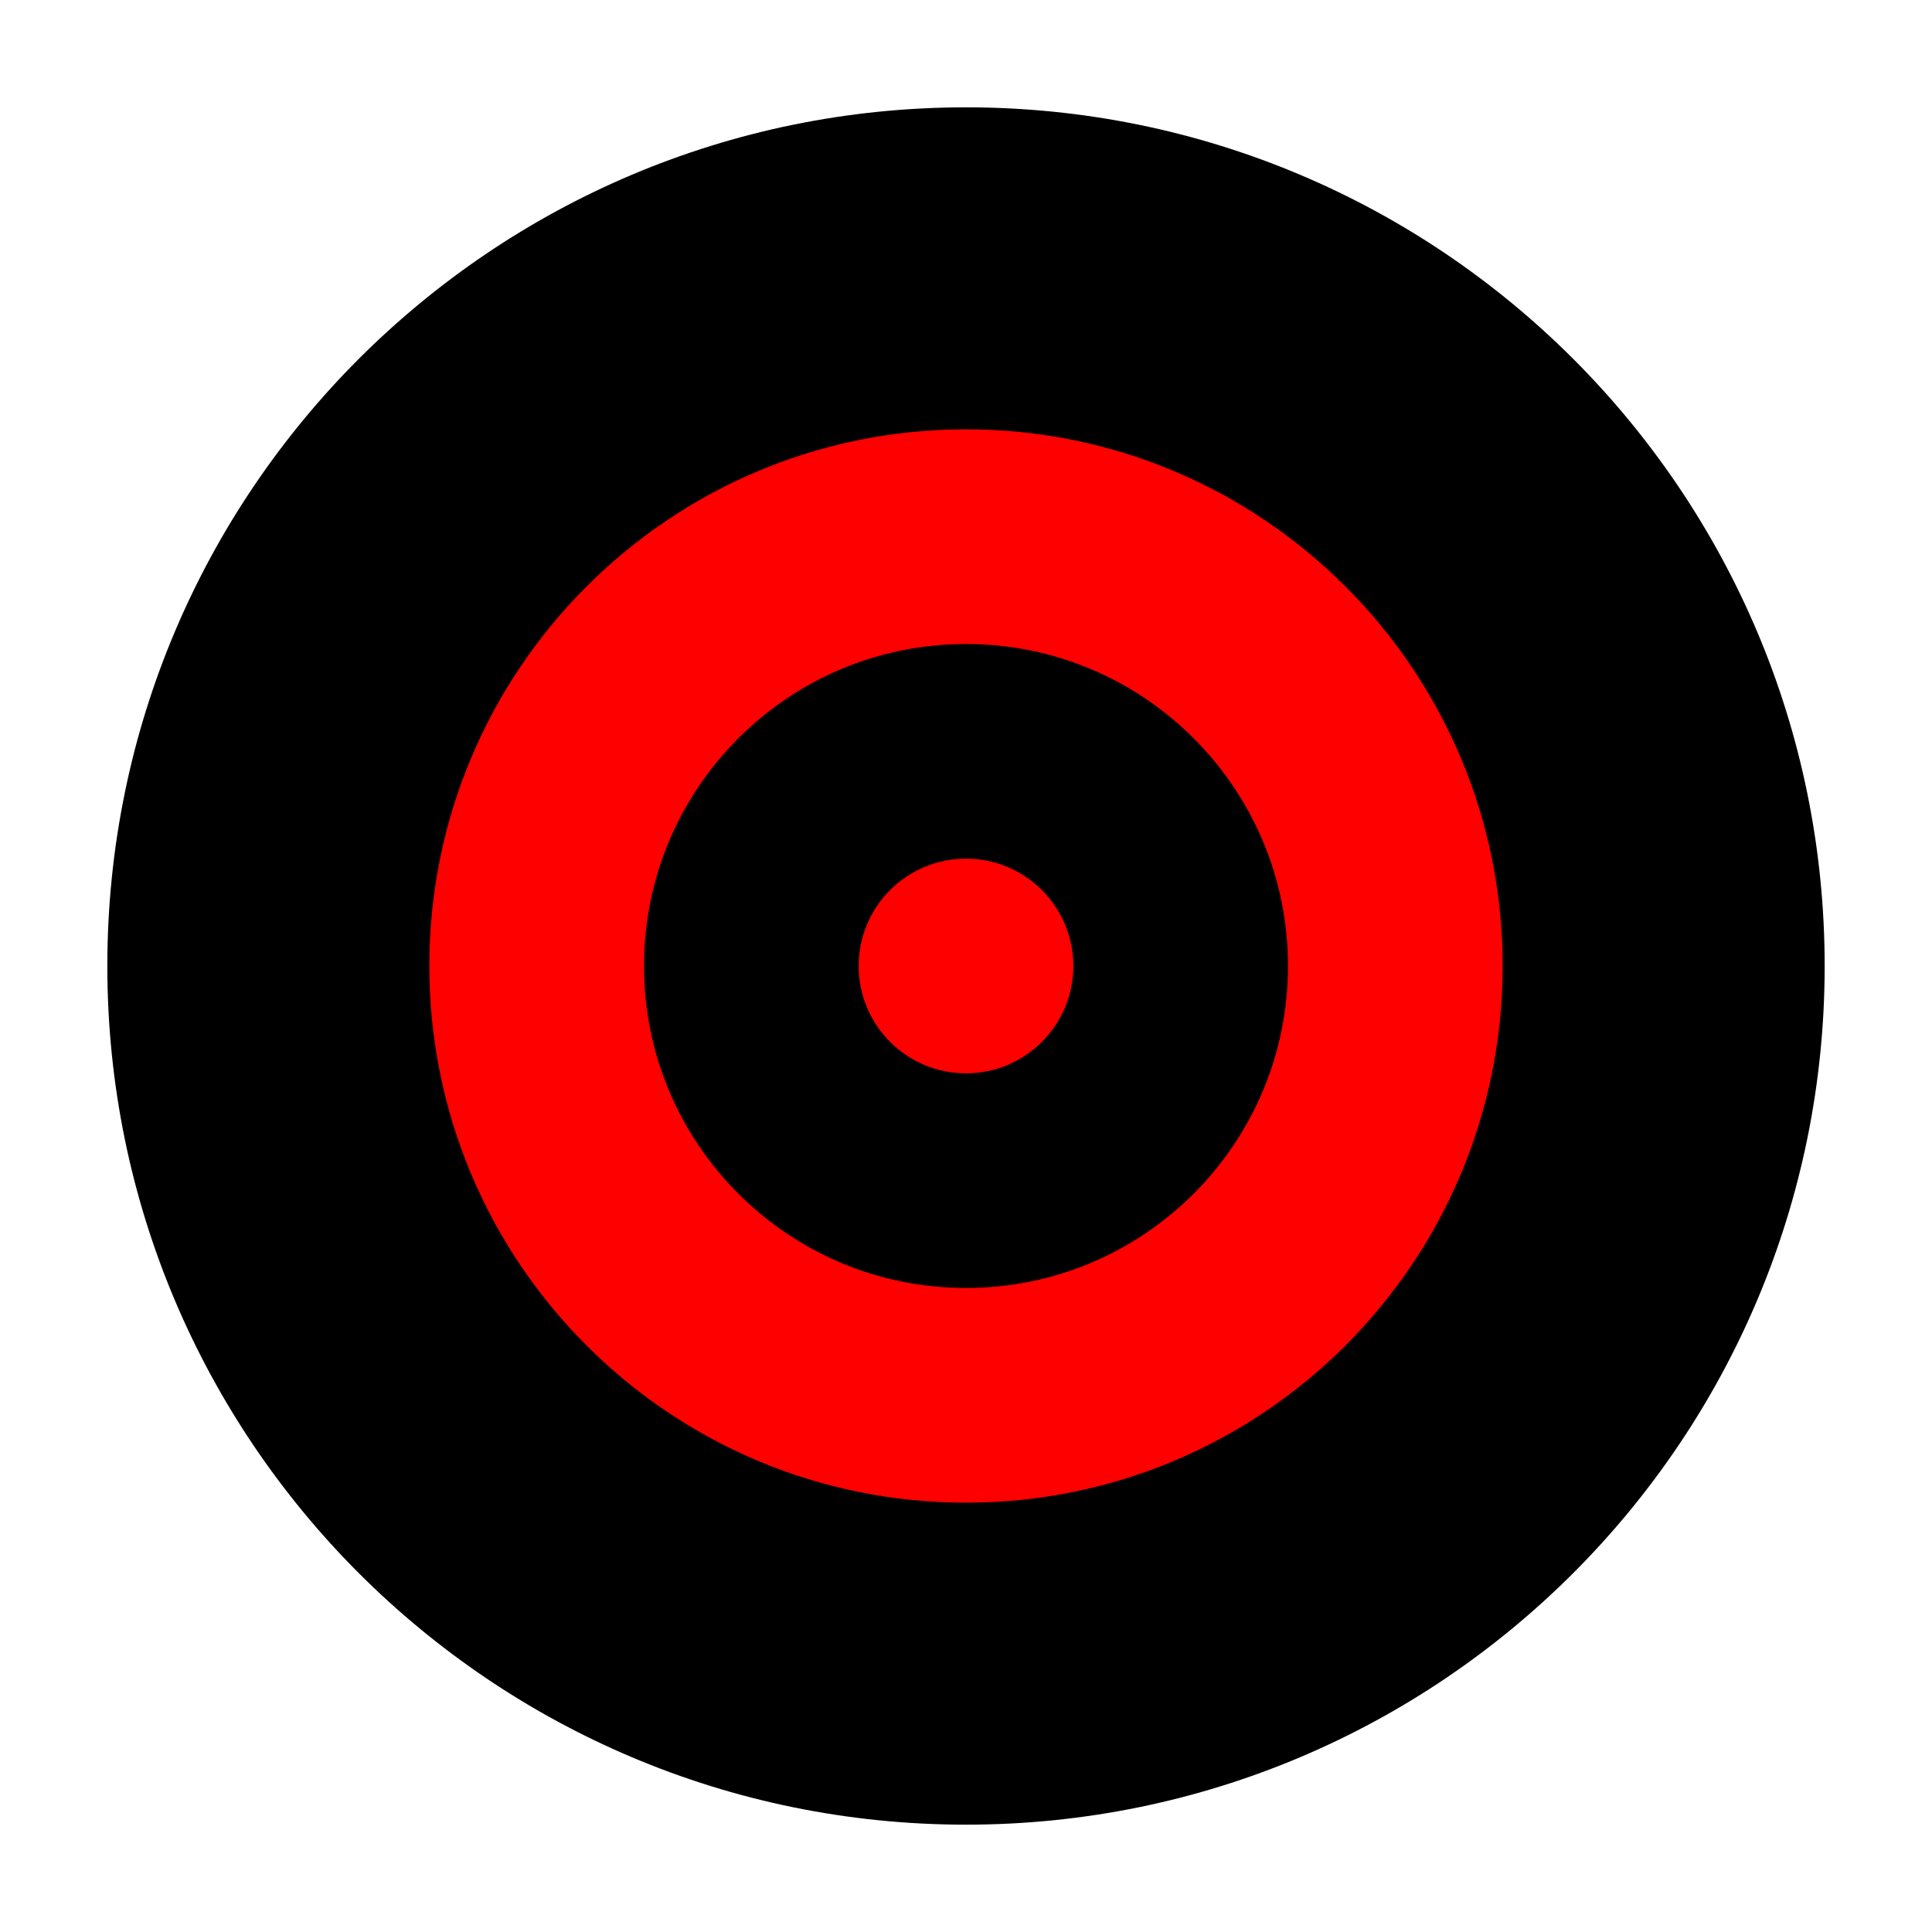
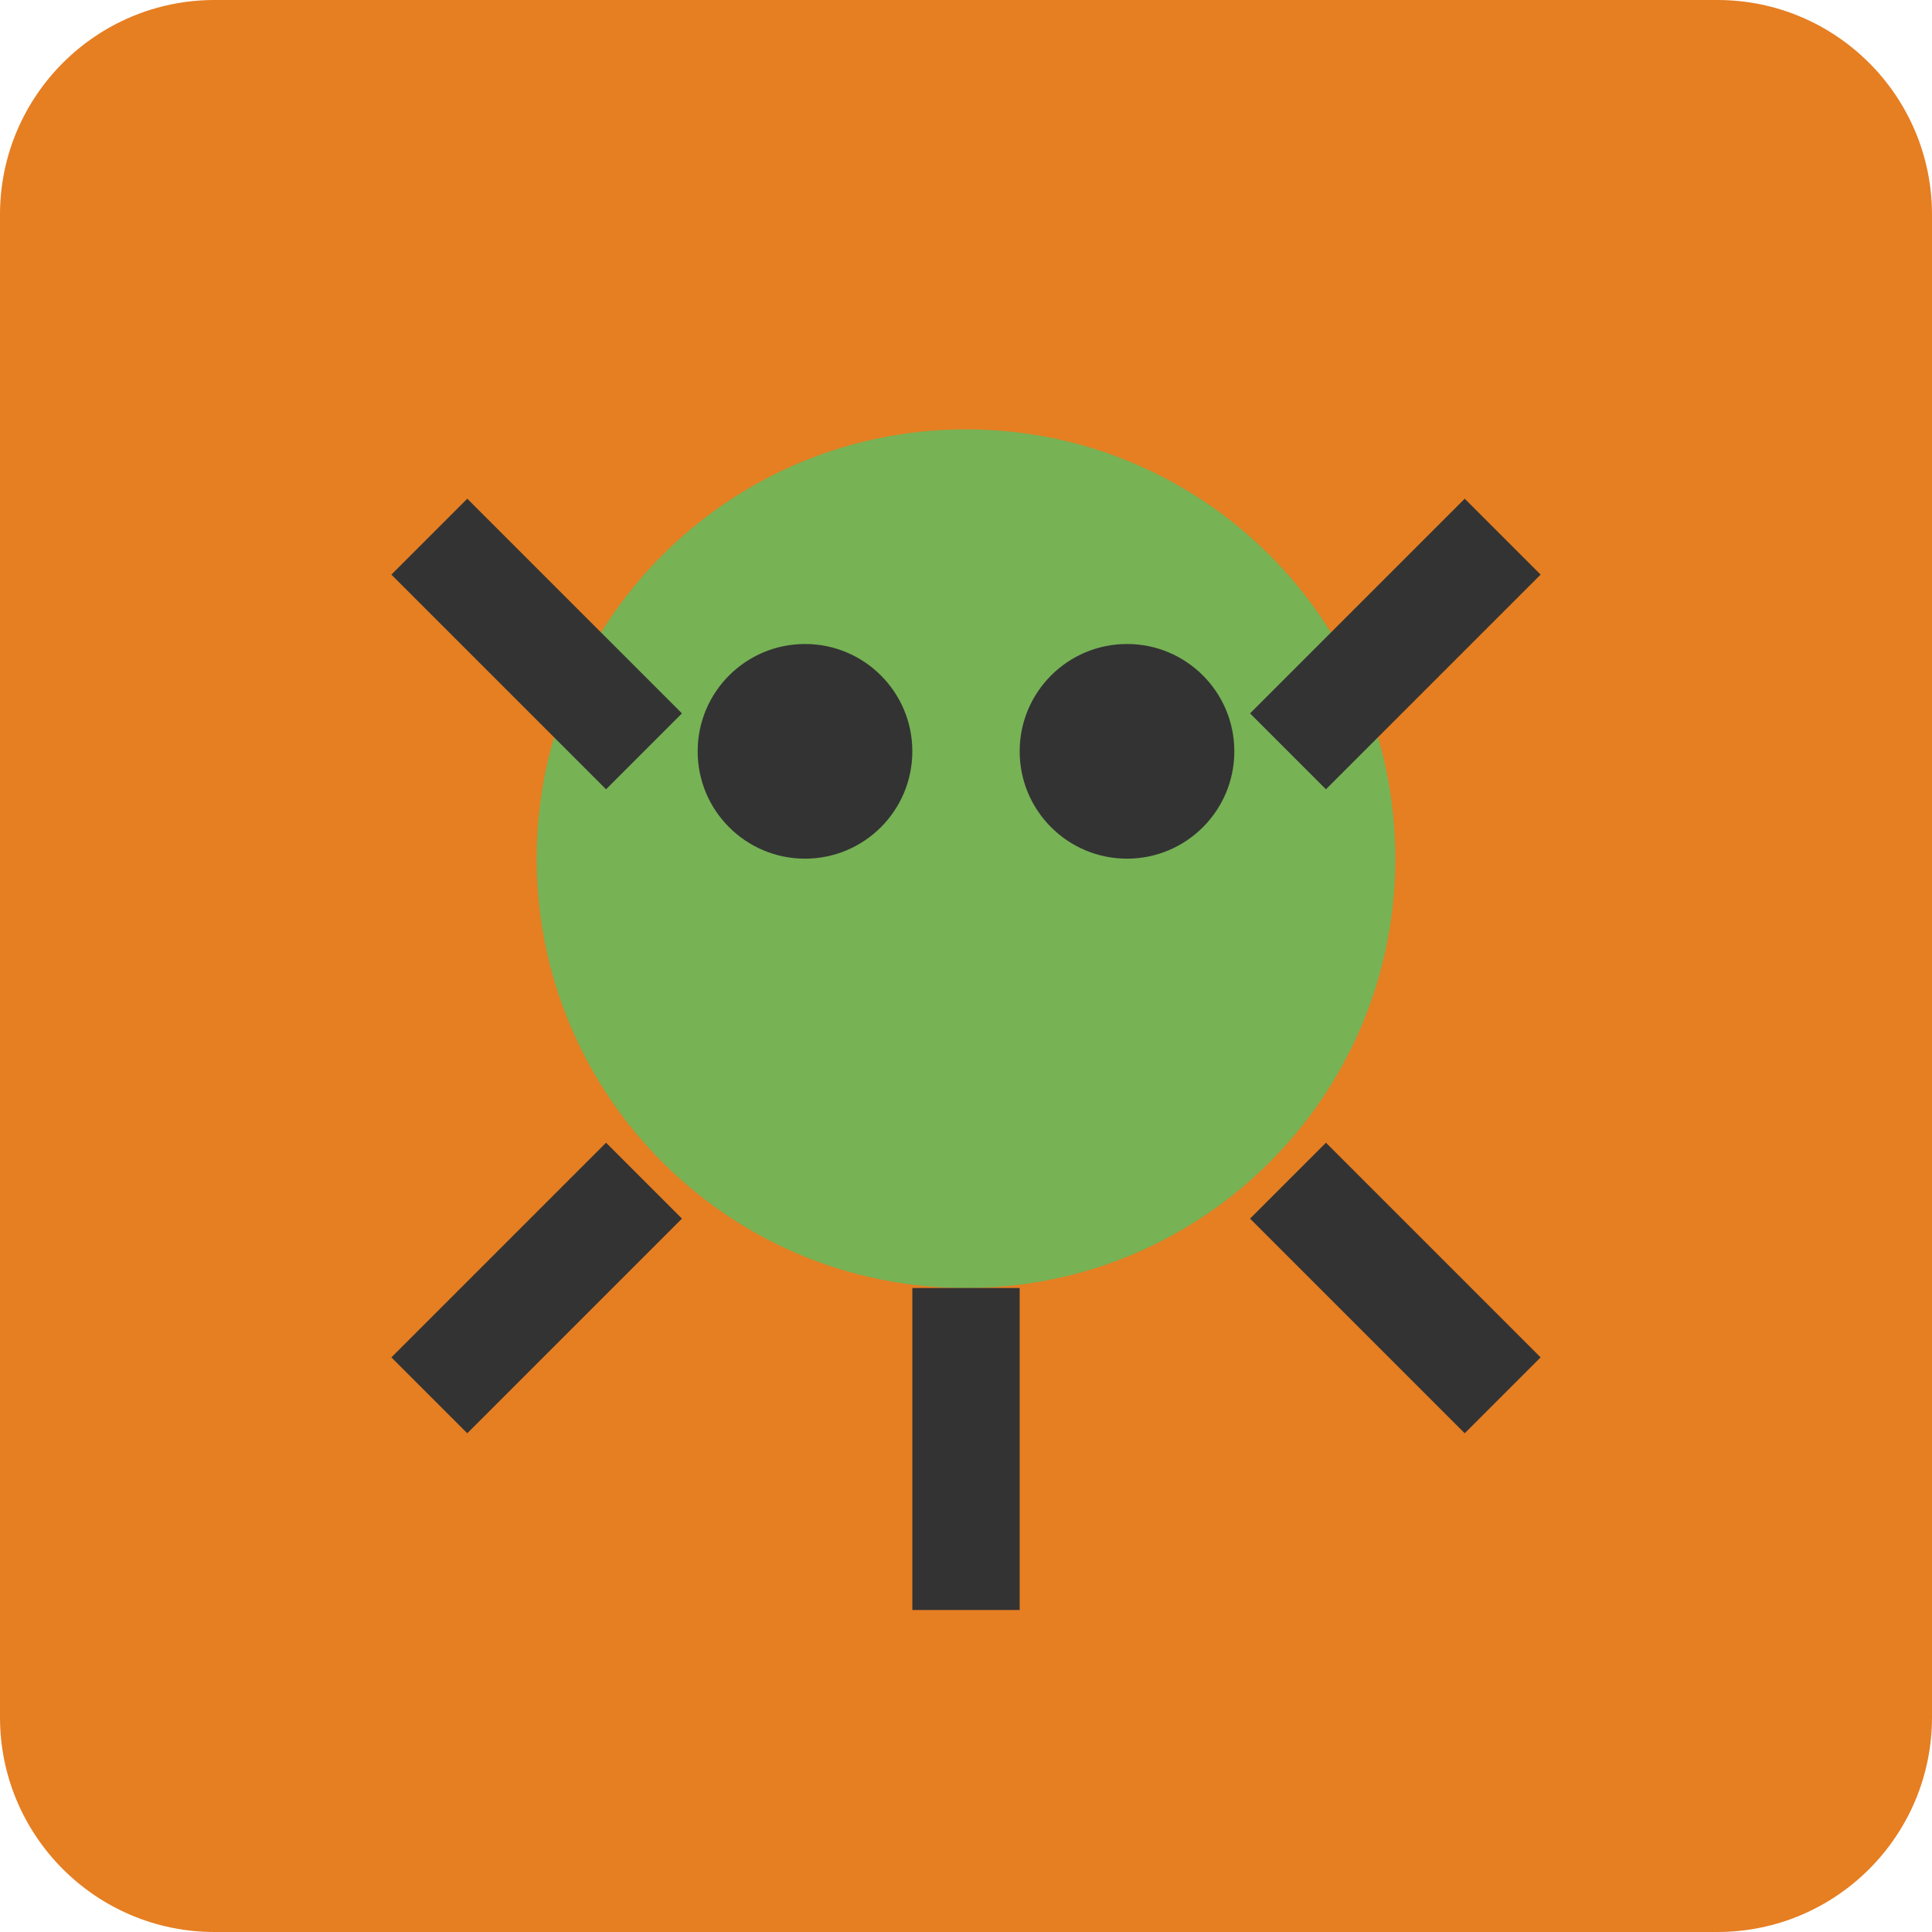
<svg xmlns="http://www.w3.org/2000/svg" viewBox="0 0 36 36">
-   <circle cx="18" cy="18" r="16" />
-   <circle cx="18" cy="18" r="10" fill="red" />
-   <circle cx="18" cy="18" r="6" />
-   <path fill="red" d="M18 4v8m0 12v8M4 18h8m12 0h8" />
-   <circle cx="18" cy="18" r="2" fill="red" />
+   <rect width="36" height="36" fill="#e67e22" rx="4" />
+   <circle cx="18" cy="16" r="8" fill="#77b255" />
+   <circle cx="15" cy="14" r="2" fill="#333" />
+   <circle cx="21" cy="14" r="2" fill="#333" />
+   <path fill="none" stroke="#333" stroke-width="2" d="M8 10l4 4M28 10l-4 4M8 26l4-4M28 26l-4-4M18 24v6" />
</svg>
